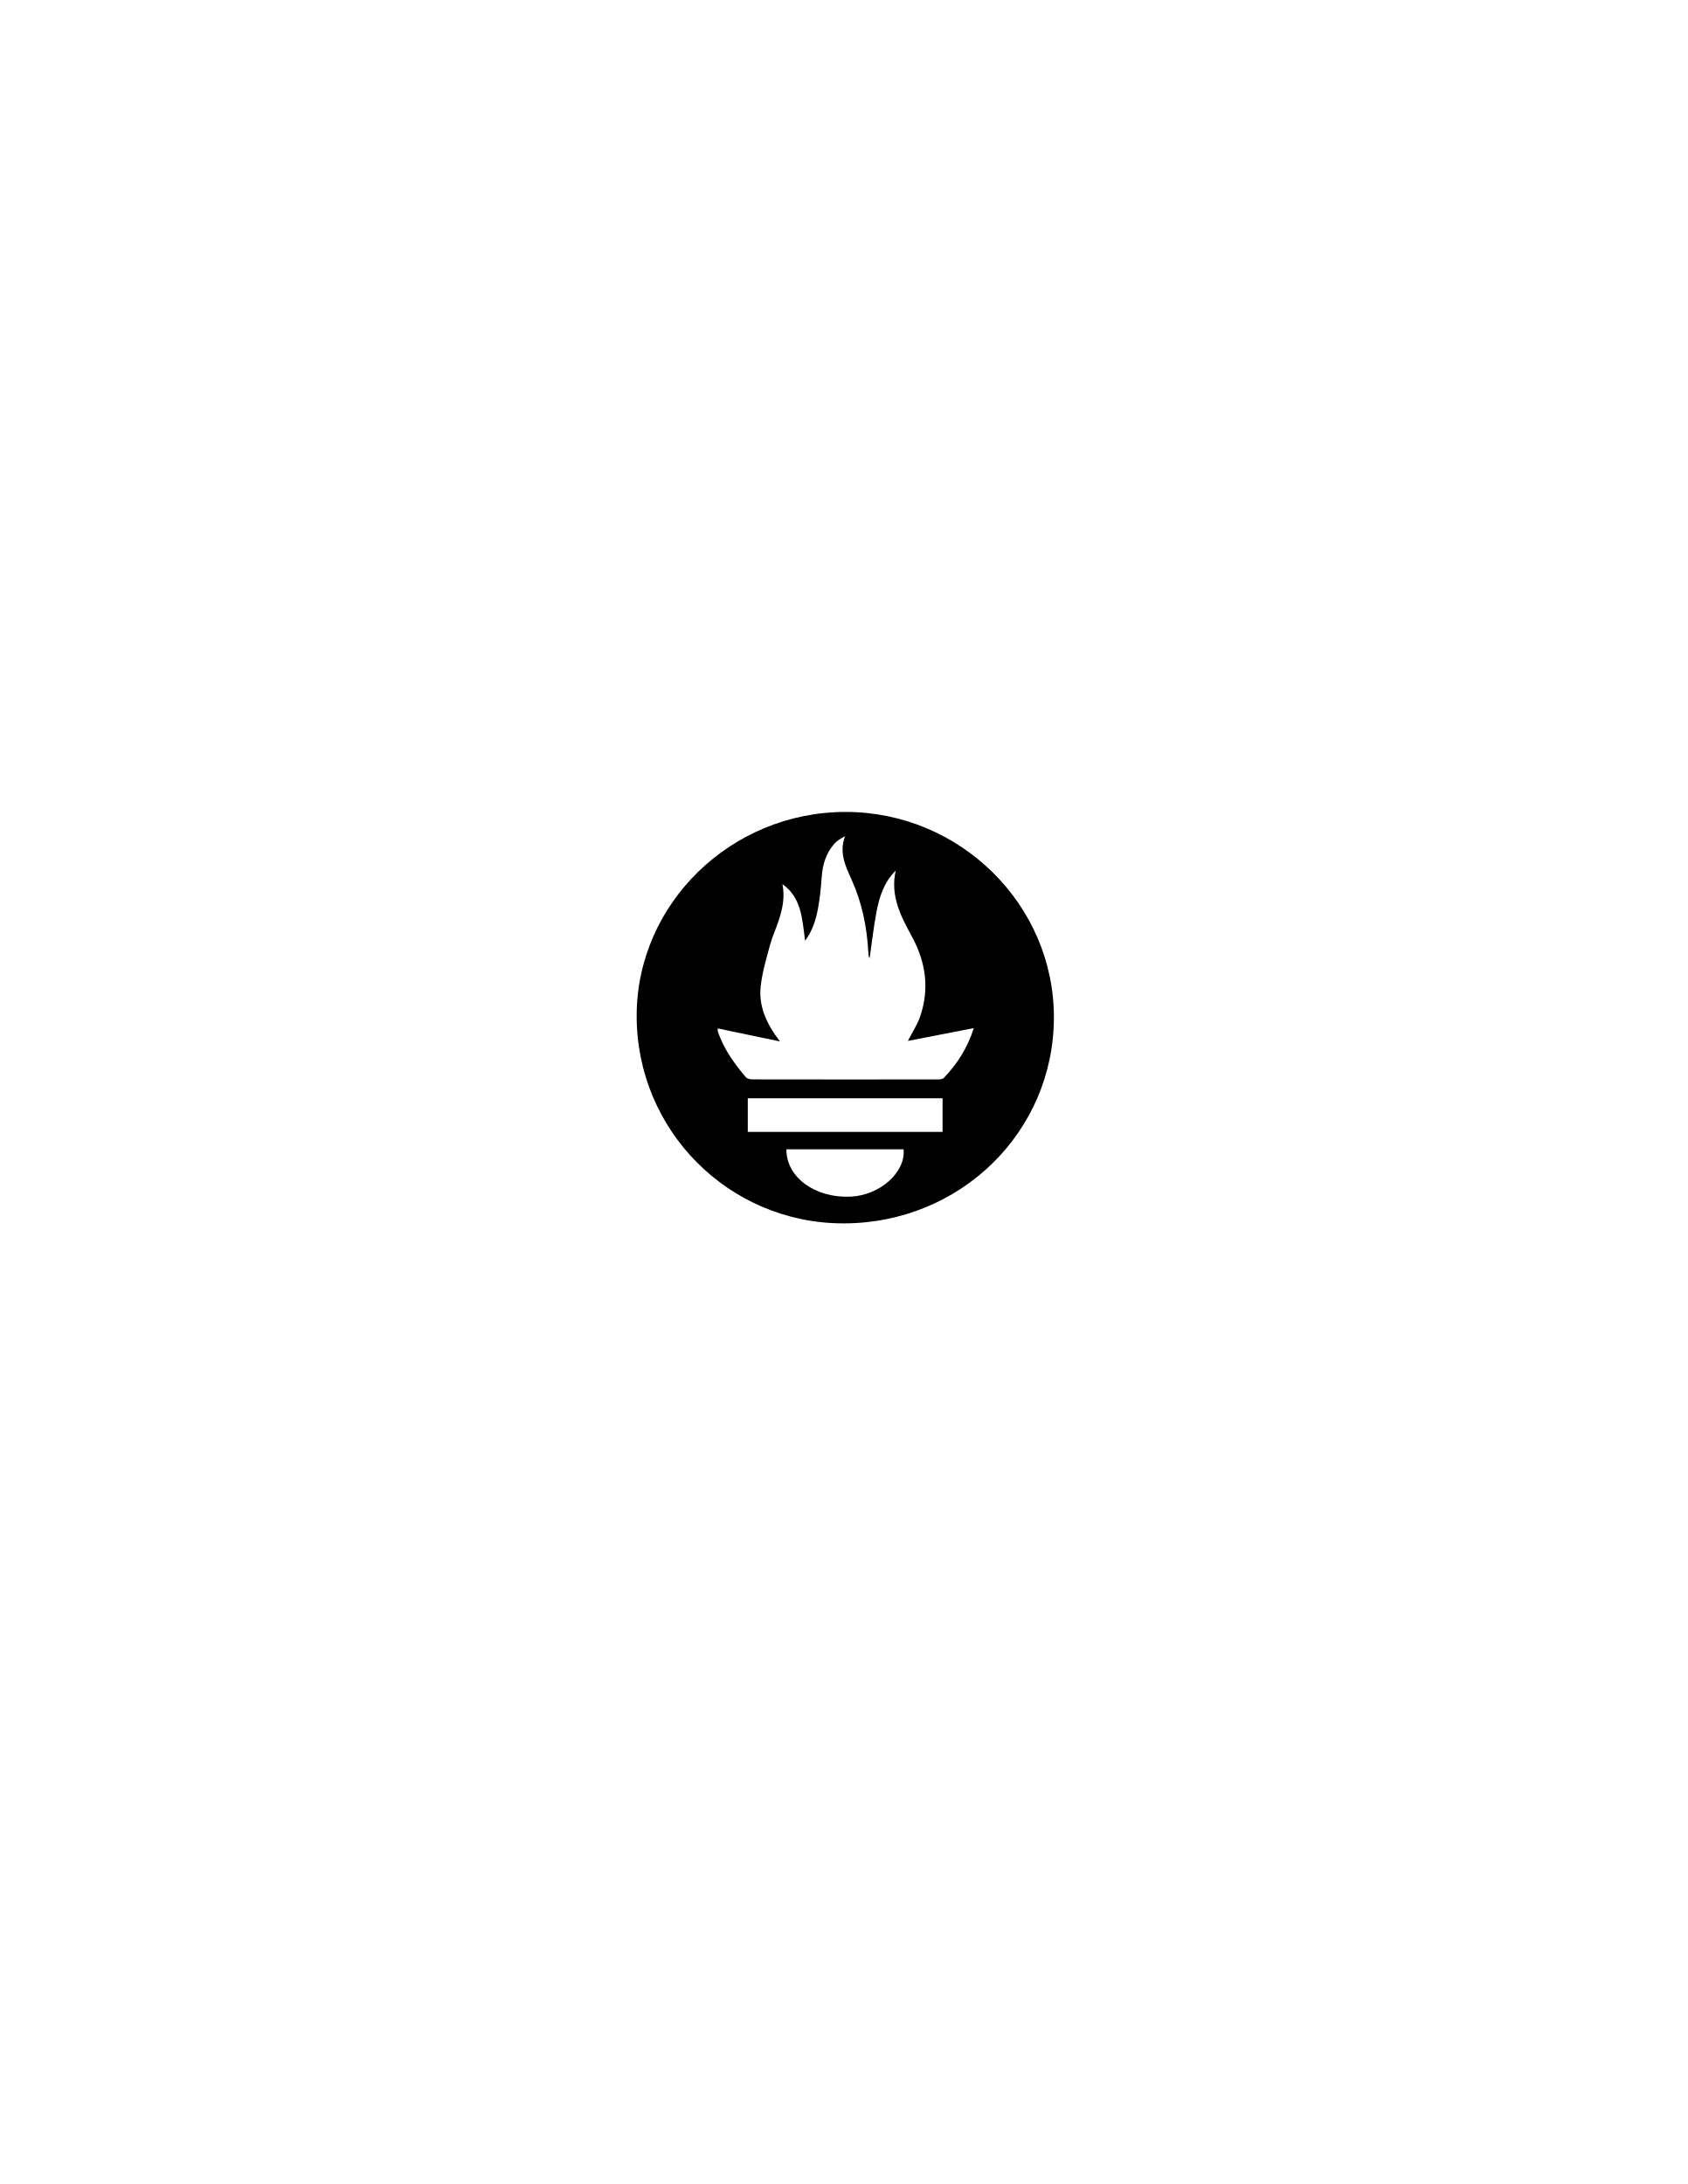
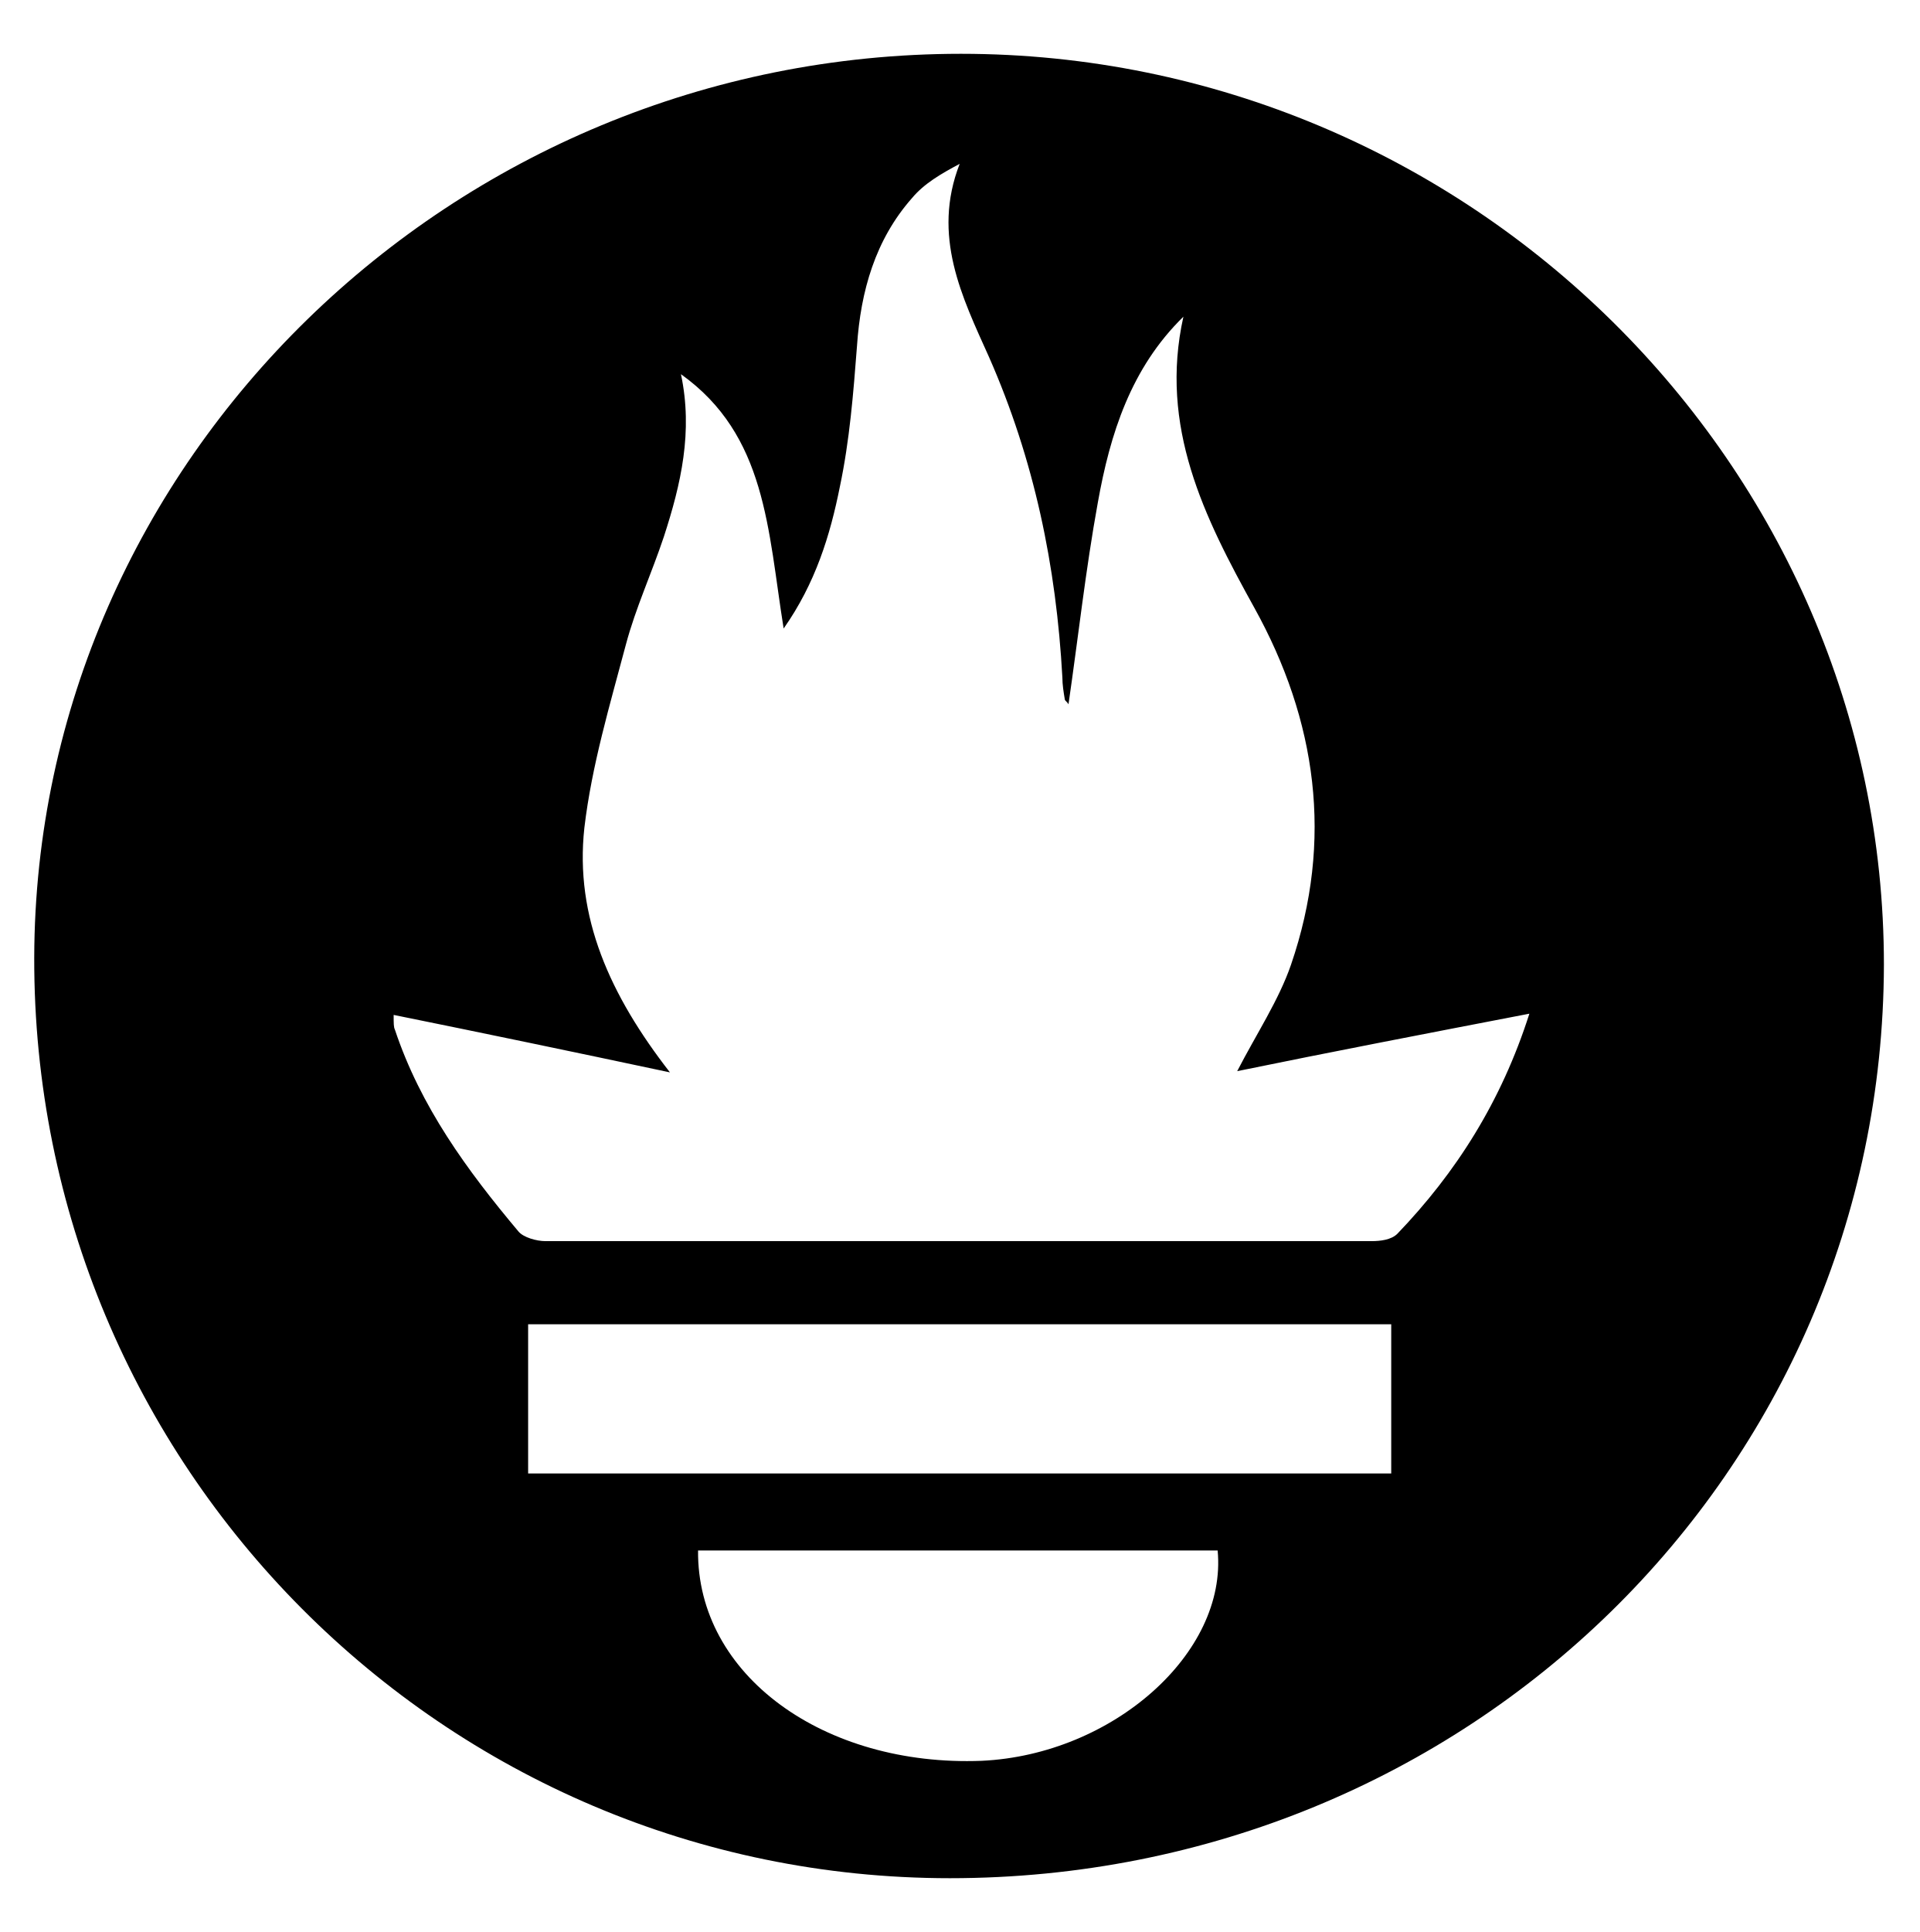
- <svg xmlns="http://www.w3.org/2000/svg" version="1.1" id="Layer_1" x="0px" y="0px" viewBox="0 0 612 792" enable-background="new 0 0 612 792" xml:space="preserve">
+ <svg xmlns="http://www.w3.org/2000/svg" version="1.1" id="Layer_1" x="0px" y="0px" viewBox="0 0 157 158" style="enable-background:new 0 0 157 158;" xml:space="preserve">
  <g>
-     <path d="M306.641,294.44c41.491,0.009,75.547,33.636,75.495,74.545c-0.053,41.53-33.97,74.691-76.362,74.661   c-41.445-0.029-74.954-33.692-74.925-75.268C230.877,327.723,265.004,294.432,306.641,294.44z M283.706,320.623   c0.951,4.655,0.027,8.996-1.379,13.266c-0.974,2.957-2.32,5.804-3.124,8.801c-1.325,4.938-2.828,9.906-3.379,14.956   c-0.793,7.263,2.078,13.66,6.991,20.021c-7.98-1.67-15.217-3.185-22.583-4.727c0.039,0.709-0.003,0.978,0.075,1.206   c2.14,6.251,5.907,11.518,10.13,16.483c0.447,0.525,1.464,0.795,2.217,0.796c22.517,0.041,45.035,0.039,67.552,0.01   c0.698-0.001,1.63-0.132,2.059-0.58c4.826-5.044,8.517-10.788,10.824-18.025c-8.271,1.61-16.101,3.134-23.907,4.654   c1.577-3.072,3.377-5.774,4.412-8.743c3.54-10.155,2.072-19.974-3.008-29.234c-4.077-7.431-7.838-14.83-5.804-23.786   c-4.306,4.227-5.959,9.608-7.009,15.154c-1.034,5.462-1.643,11.005-2.443,16.547c-0.114-0.167-0.261-0.291-0.284-0.435   c-0.093-0.582-0.179-1.167-0.21-1.755c-0.486-9.077-2.27-17.824-6.034-26.177c-2.216-4.917-4.659-9.944-2.375-15.81   c-1.546,0.81-2.943,1.616-3.944,2.766c-2.989,3.432-4.225,7.554-4.543,12.067c-0.272,3.856-0.644,7.73-1.363,11.521   c-0.756,3.984-1.954,7.89-4.647,11.552C290.842,333.329,290.721,325.592,283.706,320.623z M341.764,398.28   c-23.753,0-47.151,0-70.625,0c0,4.182,0,8.18,0,12.197c23.647,0,47.119,0,70.625,0C341.764,406.321,341.764,402.382,341.764,398.28   z M285.143,416.777c-0.058,10.156,10.347,17.723,23.208,17.174c10.658-0.455,20.091-8.791,19.28-17.174   C313.528,416.777,299.412,416.777,285.143,416.777z" />
+     <path d="M78.6,4.4c41.5,0,75.5,33.6,75.5,74.5c-0.1,41.5-34,74.7-76.4,74.7c-41.4,0-75-33.7-74.9-75.3C2.9,37.7,37,4.4,78.6,4.4z    M55.7,30.6c1,4.7,0,9-1.4,13.3c-1,3-2.3,5.8-3.1,8.8c-1.3,4.9-2.8,9.9-3.4,15c-0.8,7.3,2.1,13.7,7,20c-8-1.7-15.2-3.2-22.6-4.7   c0,0.7,0,1,0.1,1.2c2.1,6.3,5.9,11.5,10.1,16.5c0.4,0.5,1.5,0.8,2.2,0.8c22.5,0,45,0,67.6,0c0.7,0,1.6-0.1,2.1-0.6   c4.8-5,8.5-10.8,10.8-18c-8.3,1.6-16.1,3.1-23.9,4.7c1.6-3.1,3.4-5.8,4.4-8.7c3.5-10.2,2.1-20-3-29.2c-4.1-7.4-7.8-14.8-5.8-23.8   c-4.3,4.2-6,9.6-7,15.2c-1,5.5-1.6,11-2.4,16.5c-0.1-0.2-0.3-0.3-0.3-0.4c-0.1-0.6-0.2-1.2-0.2-1.8c-0.5-9.1-2.3-17.8-6-26.2   c-2.2-4.9-4.7-9.9-2.4-15.8c-1.5,0.8-2.9,1.6-3.9,2.8c-3,3.4-4.2,7.6-4.5,12.1c-0.3,3.9-0.6,7.7-1.4,11.5c-0.8,4-2,7.9-4.6,11.6   C62.8,43.3,62.7,35.6,55.7,30.6z M113.8,108.3c-23.8,0-47.2,0-70.6,0c0,4.2,0,8.2,0,12.2c23.6,0,47.1,0,70.6,0   C113.8,116.3,113.8,112.4,113.8,108.3z M57.1,126.8c-0.1,10.2,10.3,17.7,23.2,17.2c10.7-0.5,20.1-8.8,19.3-17.2   C85.5,126.8,71.4,126.8,57.1,126.8z" />
  </g>
</svg>
